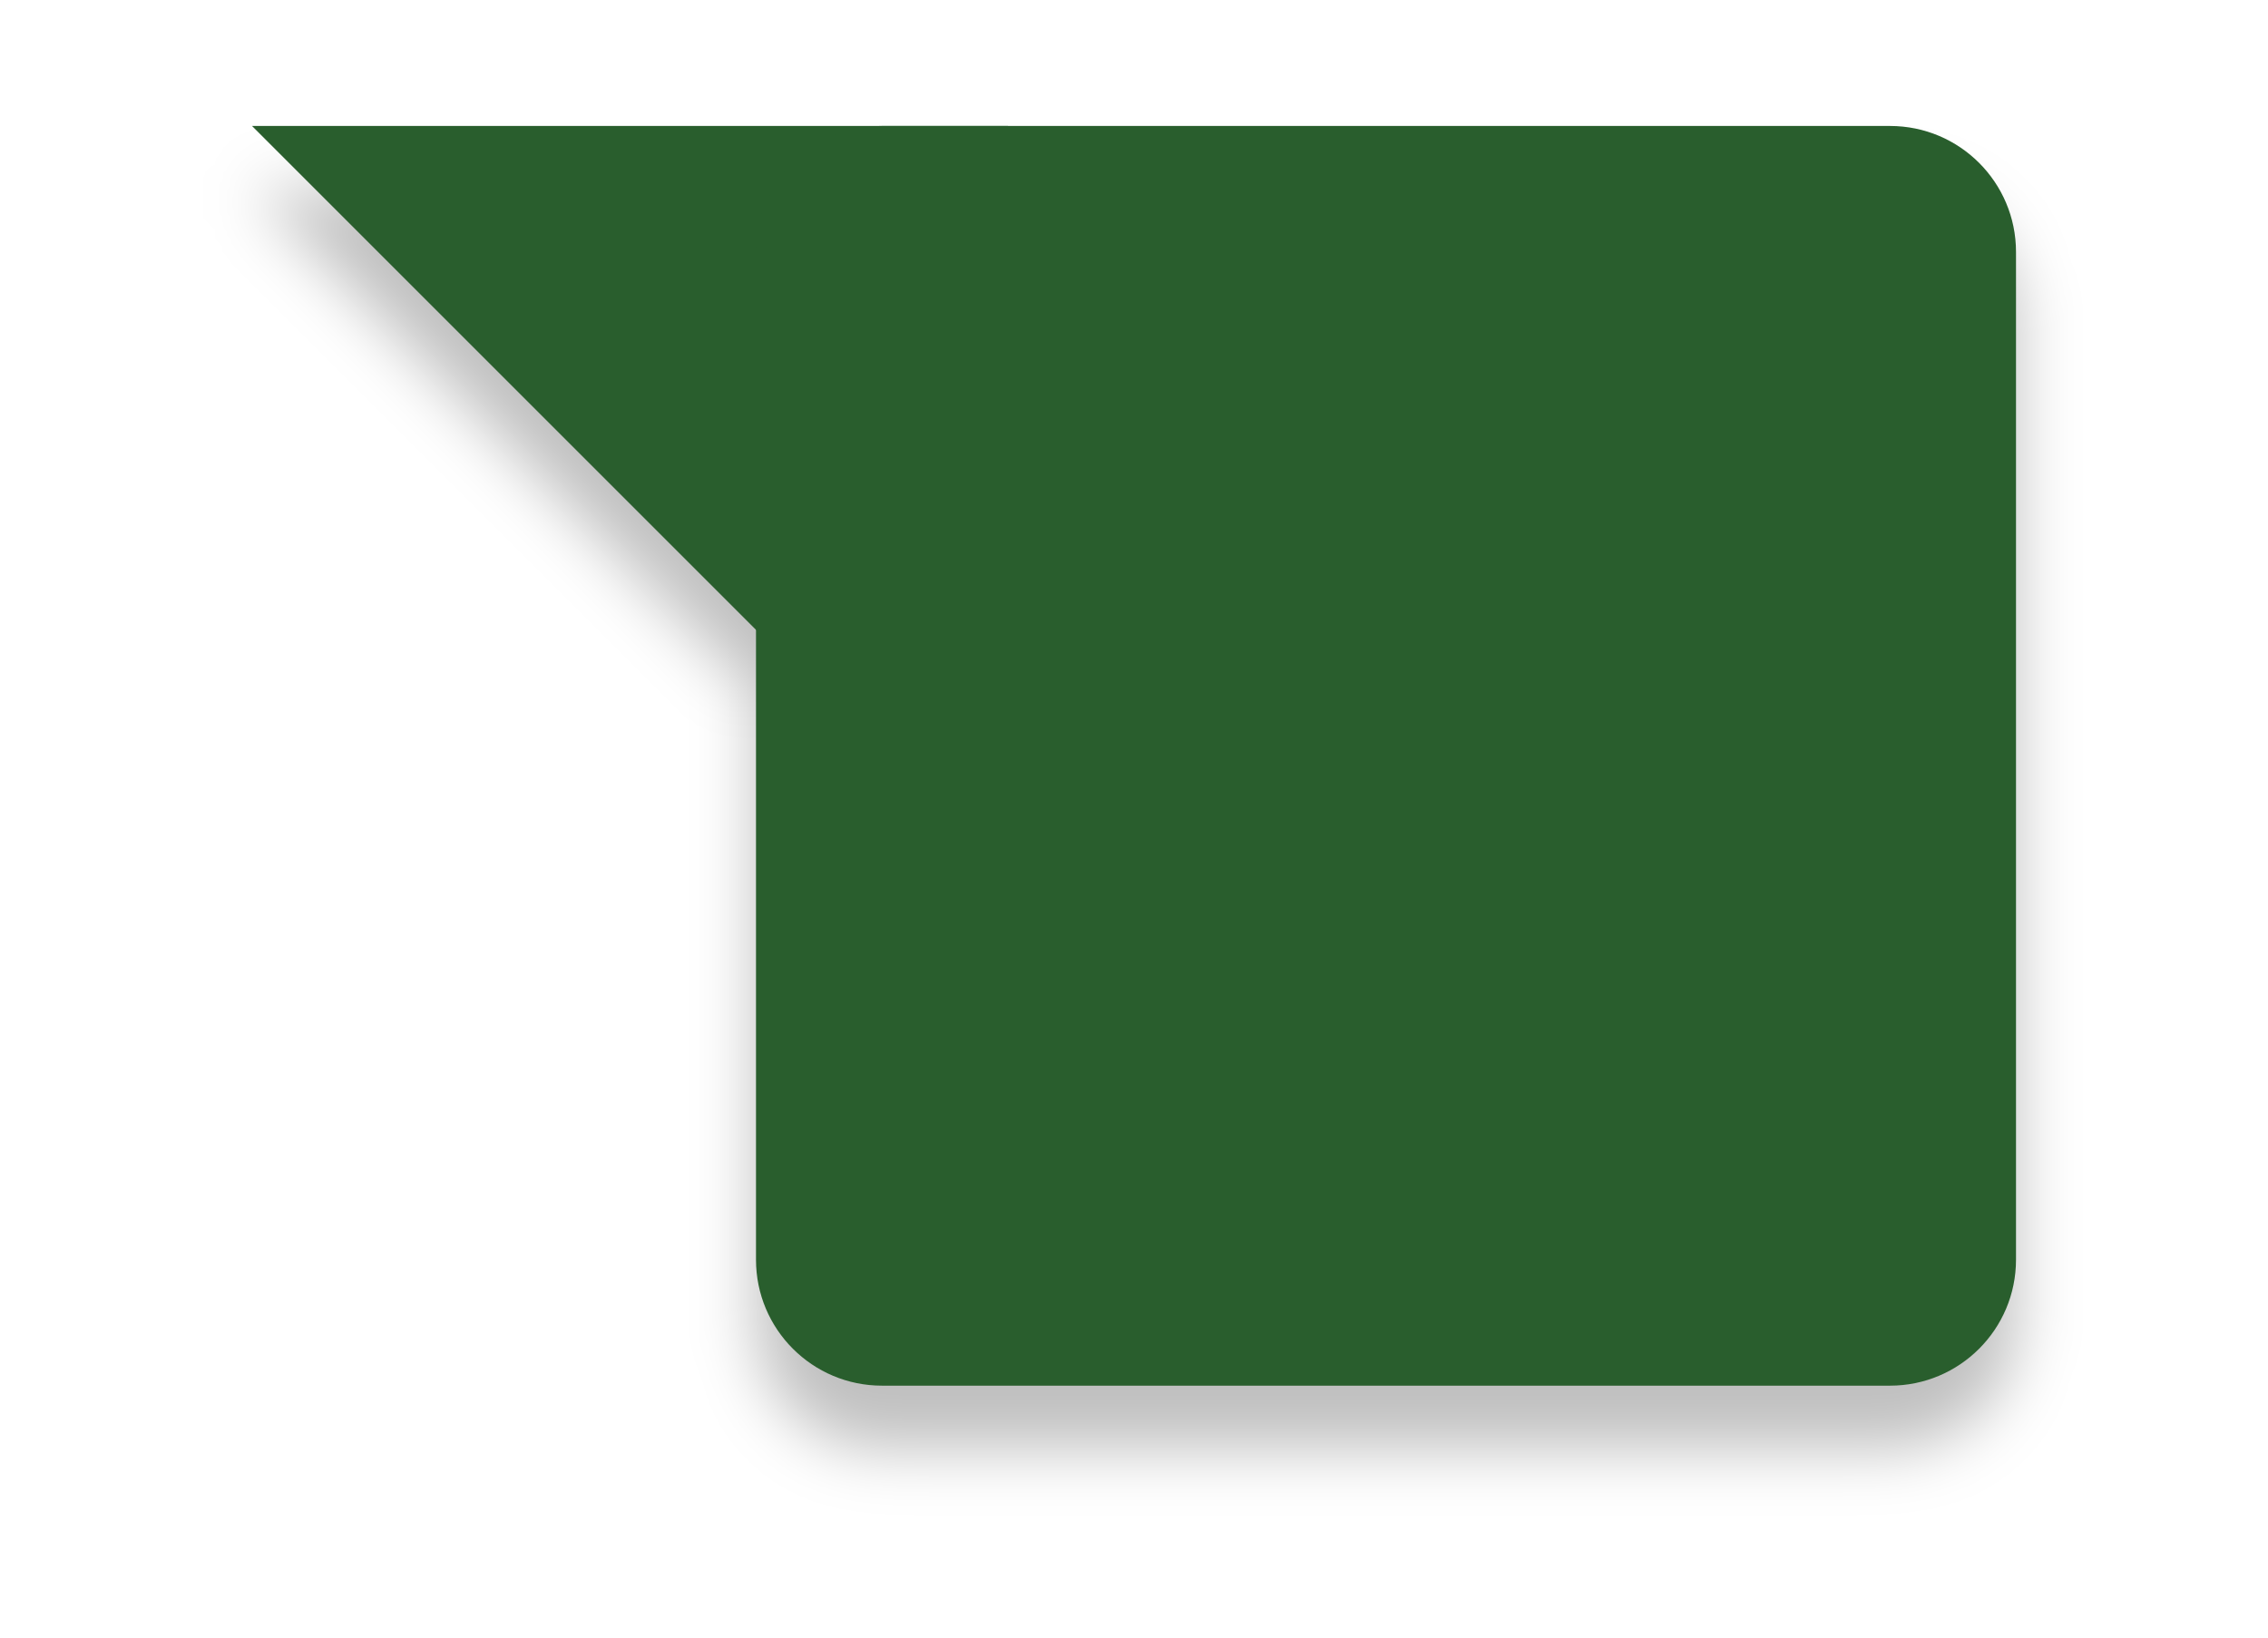
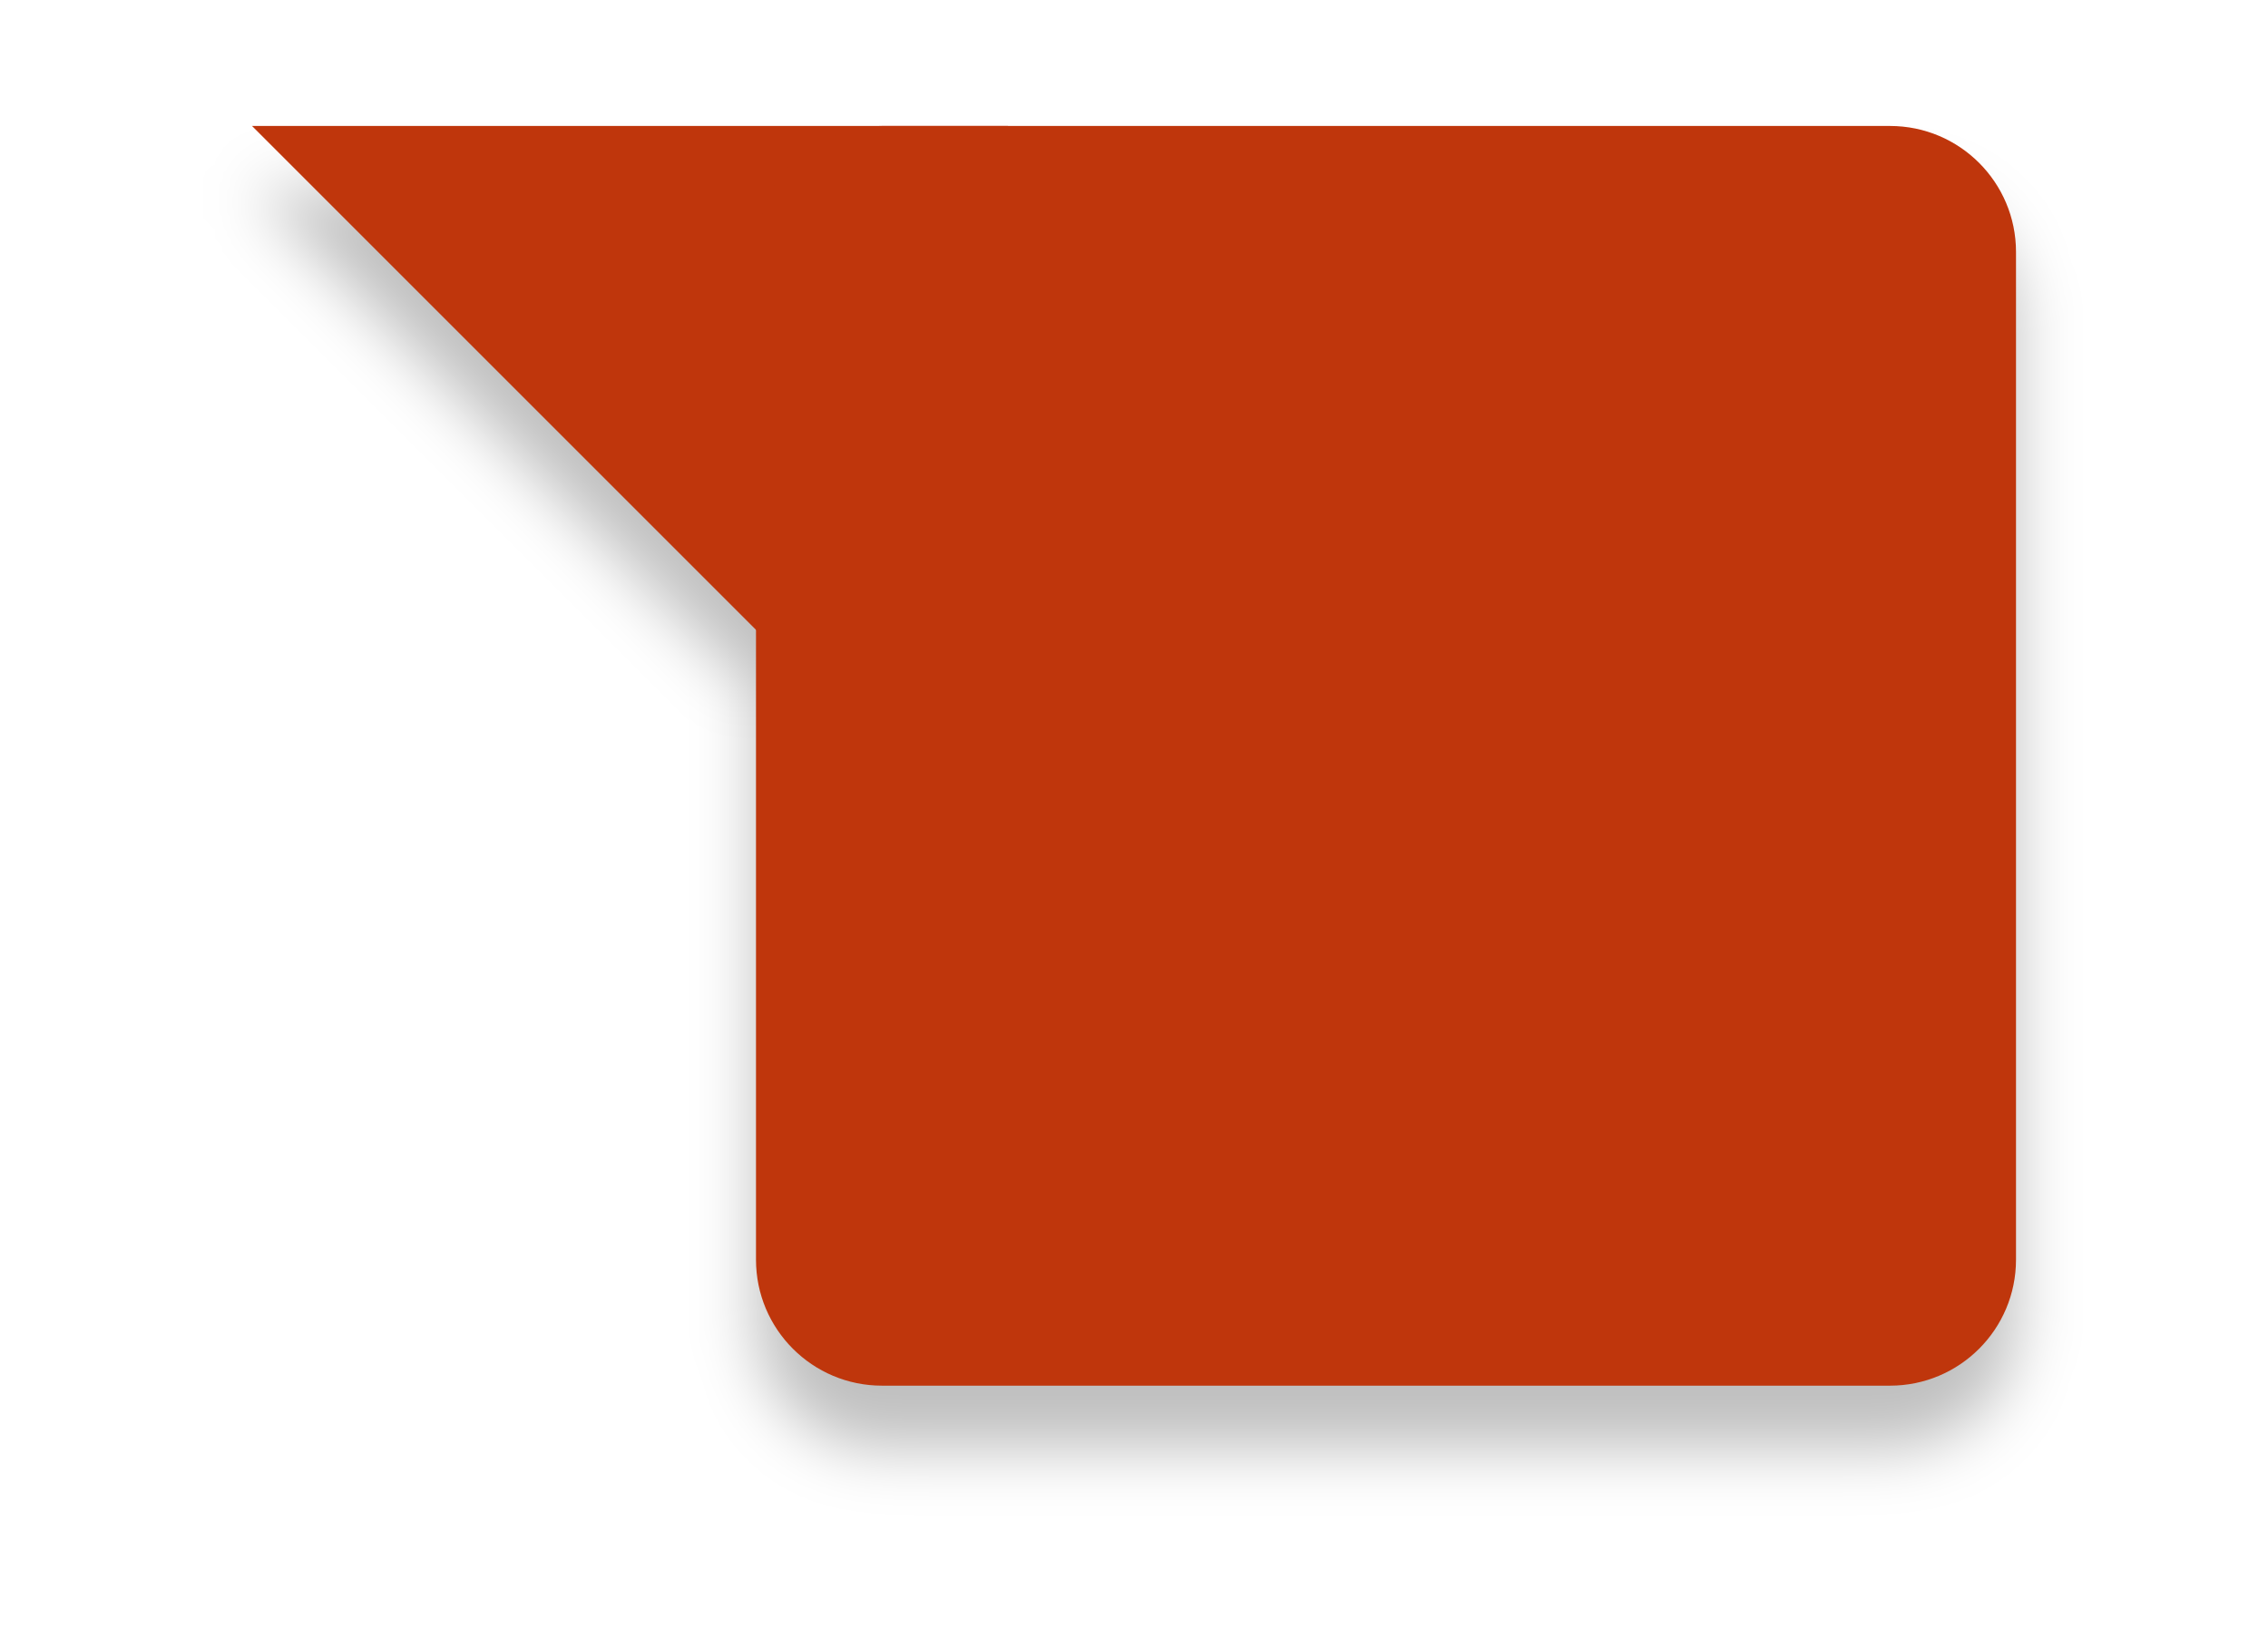
<svg xmlns="http://www.w3.org/2000/svg" width="36" height="26" id="svg2" version="1.1">
  <defs id="defs4">
    <filter x="-0.25" y="-0.25" width="1.5" height="1.5" id="filter3811" color-interpolation-filters="sRGB">
      <feFlood flood-opacity="0.25" flood-color="rgb(0,0,0)" result="flood" id="feFlood3813" />
      <feComposite in="flood" in2="SourceGraphic" operator="in" result="composite1" id="feComposite3815" />
      <feGaussianBlur stdDeviation="0.5" result="blur" id="feGaussianBlur3817" />
      <feOffset dx="0" dy="1" result="offset" id="feOffset3819" />
      <feComposite in="SourceGraphic" in2="offset" operator="over" result="composite2" id="feComposite3821" />
    </filter>
  </defs>
  <g id="layer" transform="translate(0,-2)">
-     <g id="g3759" style="fill:#295e2d;fill-opacity:1;stroke:none;fill-rule:nonzero;filter:url(#filter3811)">
+     <g id="g3759" style="fill:#BF360C;fill-opacity:1;stroke:none;fill-rule:nonzero;filter:url(#filter3811)">
      <path style="display:none" d="m 8,6 c 2,2 4,6 4,10 L 16,6 z" id="path3805" transform="translate(0,2)" />
      <path id="path2989" d="M 4,4 16,16 16,4 z" />
      <rect ry="2" y="4" x="12" height="20" width="20" id="rect2987" />
    </g>
  </g>
</svg>
